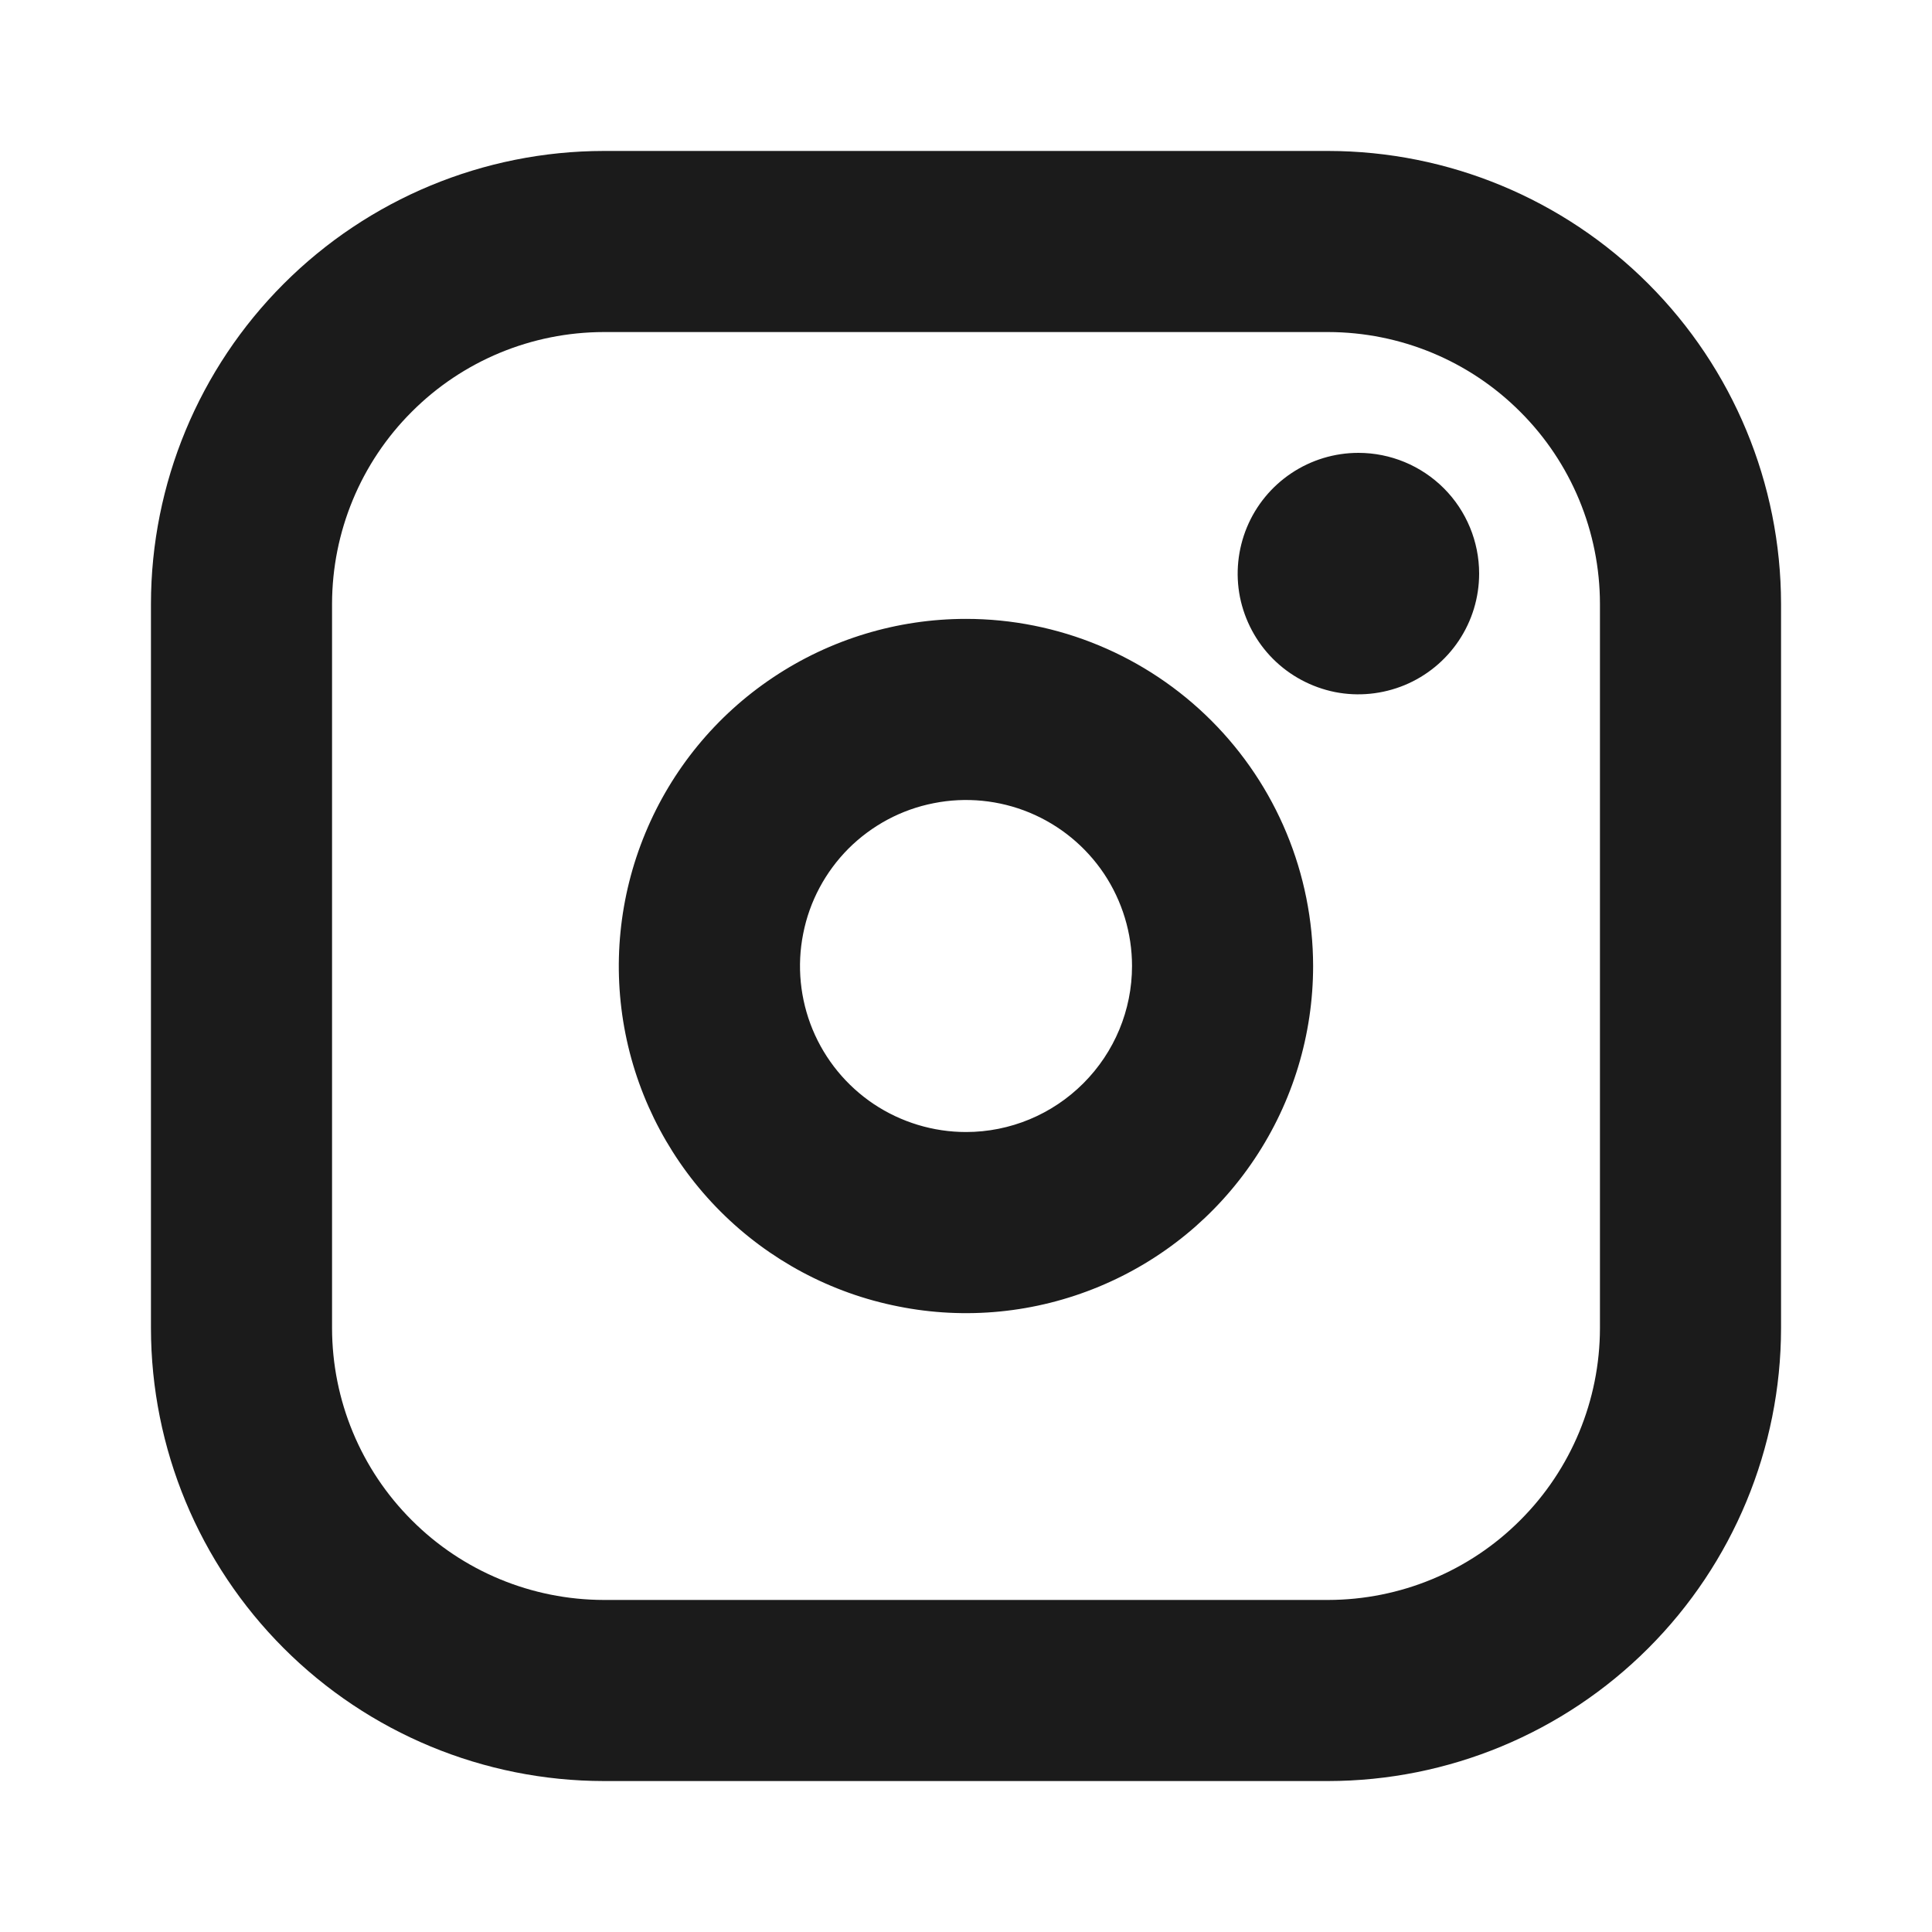
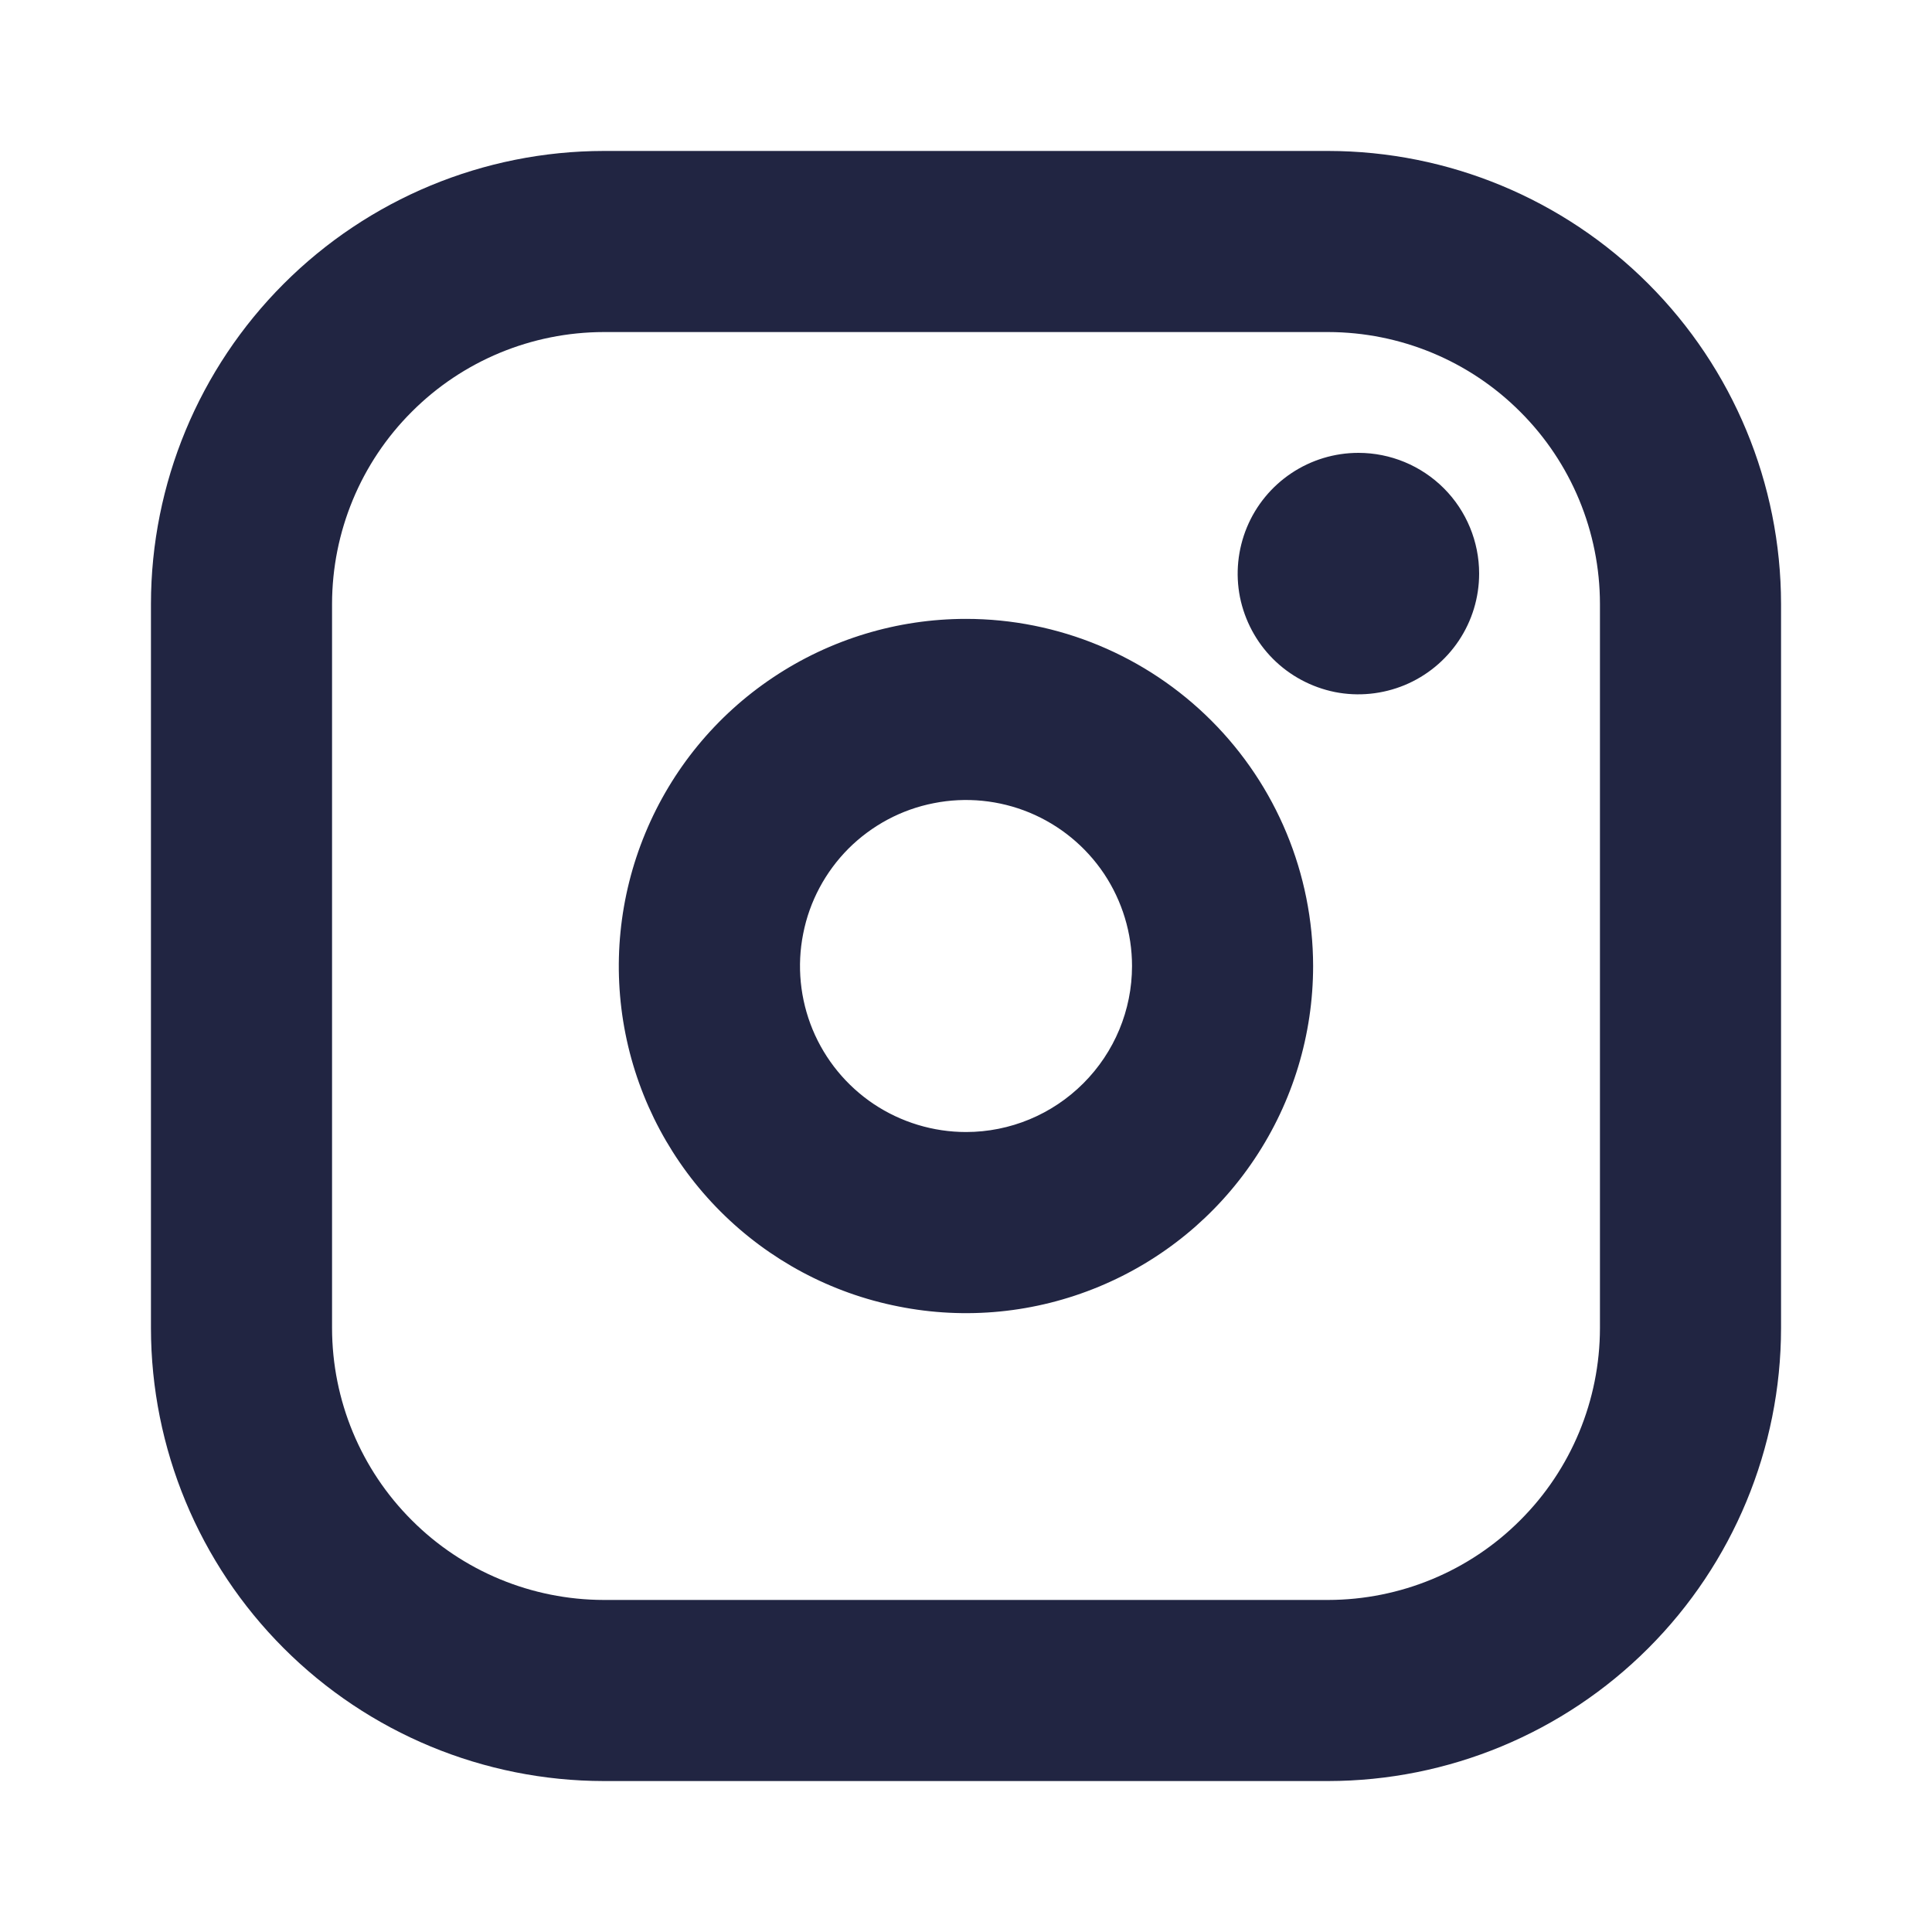
<svg xmlns="http://www.w3.org/2000/svg" width="15" height="15" viewBox="0 0 15 15" fill="none">
-   <path d="M7.5 4.805C6.967 4.805 6.446 4.963 6.003 5.259C5.559 5.555 5.214 5.976 5.01 6.469C4.806 6.961 4.752 7.503 4.856 8.026C4.96 8.549 5.217 9.029 5.594 9.406C5.971 9.783 6.451 10.04 6.974 10.143C7.497 10.248 8.039 10.194 8.531 9.99C9.024 9.786 9.445 9.441 9.741 8.997C10.037 8.554 10.195 8.033 10.195 7.5C10.194 6.785 9.91 6.1 9.405 5.595C8.9 5.09 8.215 4.805 7.5 4.805ZM7.5 8.789C7.245 8.789 6.996 8.713 6.784 8.572C6.572 8.43 6.407 8.229 6.309 7.993C6.212 7.758 6.186 7.499 6.236 7.249C6.285 6.998 6.408 6.769 6.588 6.588C6.769 6.408 6.998 6.285 7.249 6.236C7.499 6.186 7.758 6.212 7.993 6.309C8.229 6.407 8.43 6.572 8.572 6.784C8.713 6.996 8.789 7.245 8.789 7.5C8.789 7.842 8.653 8.169 8.411 8.411C8.169 8.653 7.842 8.789 7.5 8.789ZM10.312 1.172H4.688C3.755 1.173 2.862 1.544 2.203 2.203C1.544 2.862 1.173 3.755 1.172 4.688V10.312C1.173 11.245 1.544 12.138 2.203 12.797C2.862 13.456 3.755 13.827 4.688 13.828H10.312C11.245 13.827 12.138 13.456 12.797 12.797C13.456 12.138 13.827 11.245 13.828 10.312V4.688C13.827 3.755 13.456 2.862 12.797 2.203C12.138 1.544 11.245 1.173 10.312 1.172ZM12.422 10.312C12.421 10.872 12.199 11.408 11.803 11.803C11.408 12.199 10.872 12.421 10.312 12.422H4.688C4.128 12.421 3.592 12.199 3.197 11.803C2.801 11.408 2.579 10.872 2.578 10.312V4.688C2.579 4.128 2.801 3.592 3.197 3.197C3.592 2.801 4.128 2.579 4.688 2.578H10.312C10.872 2.579 11.408 2.801 11.803 3.197C12.199 3.592 12.421 4.128 12.422 4.688V10.312ZM11.484 4.453C11.484 4.639 11.429 4.82 11.326 4.974C11.223 5.128 11.077 5.248 10.906 5.319C10.734 5.39 10.546 5.409 10.364 5.373C10.182 5.336 10.015 5.247 9.884 5.116C9.753 4.985 9.664 4.818 9.627 4.636C9.591 4.454 9.61 4.266 9.681 4.094C9.752 3.923 9.872 3.777 10.026 3.674C10.18 3.571 10.361 3.516 10.547 3.516C10.795 3.516 11.034 3.615 11.21 3.791C11.385 3.966 11.484 4.205 11.484 4.453Z" fill="#1B1B1B" />
+   <path d="M7.5 4.805C6.967 4.805 6.446 4.963 6.003 5.259C5.559 5.555 5.214 5.976 5.01 6.469C4.806 6.961 4.752 7.503 4.856 8.026C4.96 8.549 5.217 9.029 5.594 9.406C5.971 9.783 6.451 10.04 6.974 10.143C7.497 10.248 8.039 10.194 8.531 9.99C9.024 9.786 9.445 9.441 9.741 8.997C10.037 8.554 10.195 8.033 10.195 7.5C10.194 6.785 9.91 6.1 9.405 5.595C8.9 5.09 8.215 4.805 7.5 4.805ZM7.5 8.789C7.245 8.789 6.996 8.713 6.784 8.572C6.572 8.43 6.407 8.229 6.309 7.993C6.212 7.758 6.186 7.499 6.236 7.249C6.285 6.998 6.408 6.769 6.588 6.588C6.769 6.408 6.998 6.285 7.249 6.236C7.499 6.186 7.758 6.212 7.993 6.309C8.229 6.407 8.43 6.572 8.572 6.784C8.713 6.996 8.789 7.245 8.789 7.5C8.789 7.842 8.653 8.169 8.411 8.411C8.169 8.653 7.842 8.789 7.5 8.789ZM10.312 1.172H4.688C3.755 1.173 2.862 1.544 2.203 2.203C1.544 2.862 1.173 3.755 1.172 4.688V10.312C1.173 11.245 1.544 12.138 2.203 12.797C2.862 13.456 3.755 13.827 4.688 13.828H10.312C11.245 13.827 12.138 13.456 12.797 12.797C13.456 12.138 13.827 11.245 13.828 10.312V4.688C13.827 3.755 13.456 2.862 12.797 2.203C12.138 1.544 11.245 1.173 10.312 1.172ZM12.422 10.312C12.421 10.872 12.199 11.408 11.803 11.803C11.408 12.199 10.872 12.421 10.312 12.422H4.688C4.128 12.421 3.592 12.199 3.197 11.803C2.801 11.408 2.579 10.872 2.578 10.312V4.688C2.579 4.128 2.801 3.592 3.197 3.197C3.592 2.801 4.128 2.579 4.688 2.578H10.312C10.872 2.579 11.408 2.801 11.803 3.197C12.199 3.592 12.421 4.128 12.422 4.688V10.312ZM11.484 4.453C11.484 4.639 11.429 4.82 11.326 4.974C11.223 5.128 11.077 5.248 10.906 5.319C10.734 5.39 10.546 5.409 10.364 5.373C10.182 5.336 10.015 5.247 9.884 5.116C9.753 4.985 9.664 4.818 9.627 4.636C9.591 4.454 9.61 4.266 9.681 4.094C9.752 3.923 9.872 3.777 10.026 3.674C10.18 3.571 10.361 3.516 10.547 3.516C10.795 3.516 11.034 3.615 11.21 3.791C11.385 3.966 11.484 4.205 11.484 4.453Z" fill="#212542" />
</svg>
